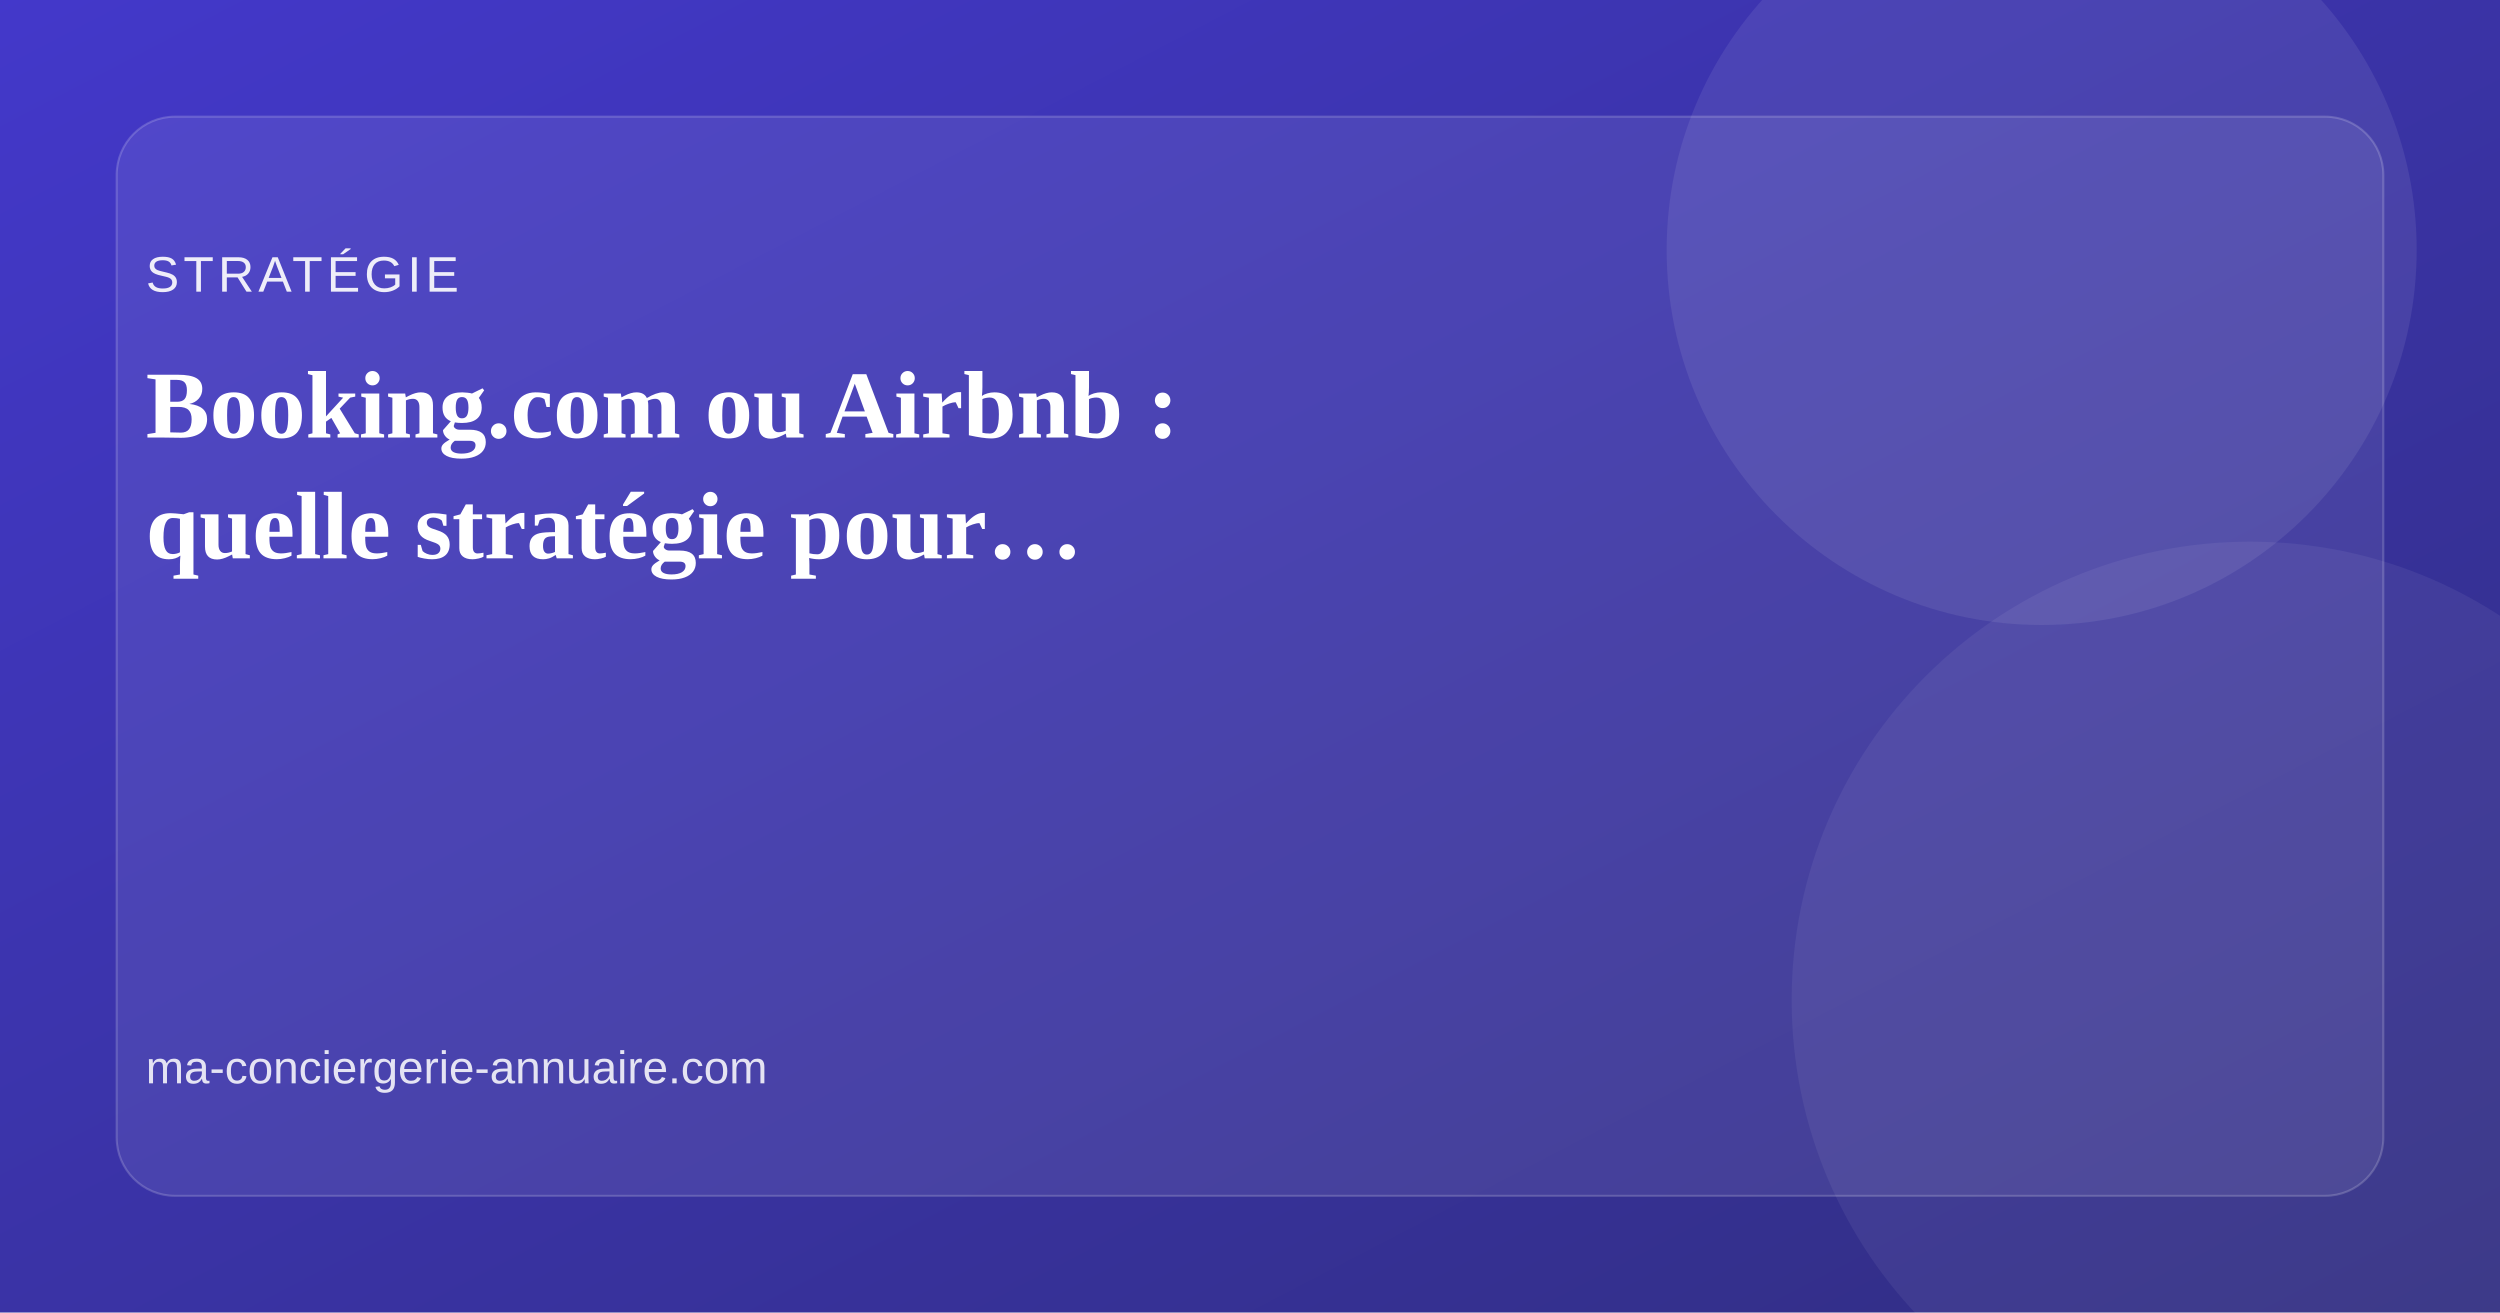
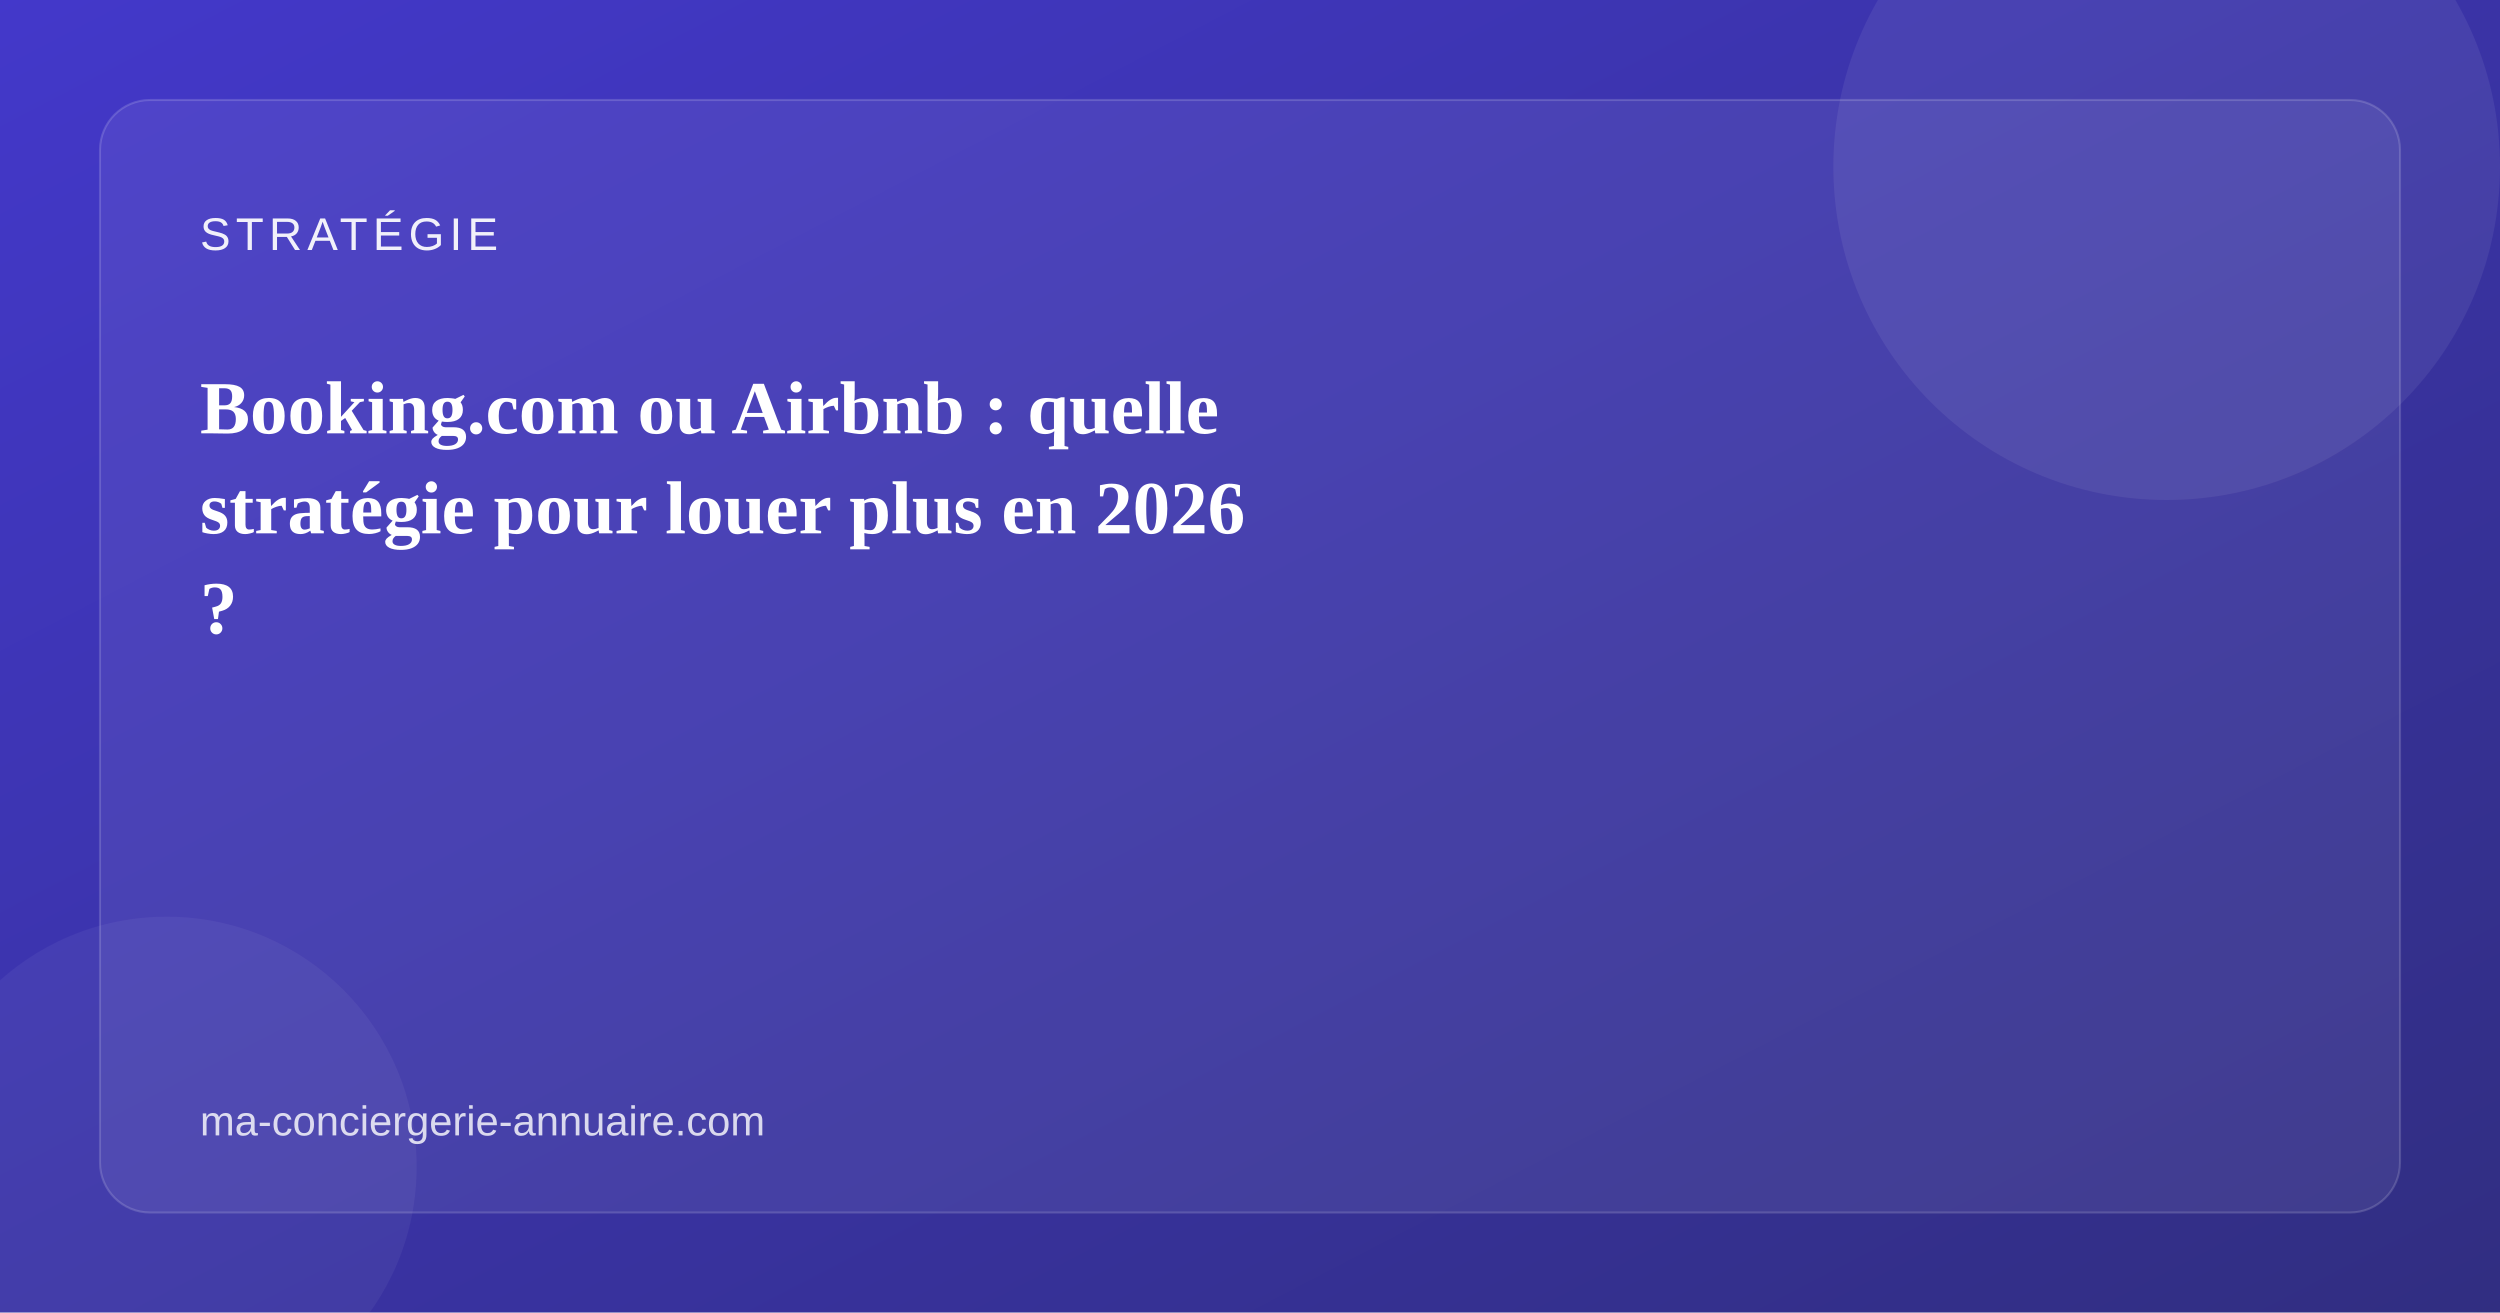
<svg xmlns="http://www.w3.org/2000/svg" width="1200" height="630" viewBox="0 0 1200 630">
  <defs>
    <linearGradient id="bg" x1="0" y1="0" x2="1" y2="1">
      <stop offset="0" stop-color="#4338ca" />
      <stop offset="1" stop-color="#312e81" />
    </linearGradient>
  </defs>
  <rect width="1200" height="630" fill="url(#bg)" />
-   <circle cx="980" cy="120" r="180" fill="rgba(255,255,255,0.08)" />
-   <circle cx="1080" cy="480" r="220" fill="rgba(255,255,255,0.06)" />
-   <rect x="56" y="56" width="1088" height="518" rx="28" fill="rgba(255,255,255,0.08)" stroke="rgba(255,255,255,0.18)" />
-   <text x="70" y="140" fill="rgba(255,255,255,0.9)" font-family="system-ui,Segoe UI,Arial" font-size="24" letter-spacing="2">STRATÉGIE</text>
-   <text x="70" y="210" fill="white" font-family="Georgia, 'Times New Roman', serif" font-size="46" font-weight="700">Booking.com ou Airbnb :</text>
-   <text x="70" y="268" fill="white" font-family="Georgia, 'Times New Roman', serif" font-size="46" font-weight="700">quelle stratégie pour…</text>
-   <text x="70" y="520" fill="rgba(255,255,255,0.85)" font-family="system-ui,Segoe UI,Arial" font-size="22">ma-conciergerie-annuaire.com</text>
+   <circle cx="1040" cy="80" r="160" fill="rgba(255,255,255,0.07)" />
+   <circle cx="80" cy="560" r="120" fill="rgba(255,255,255,0.05)" />
+   <rect x="48" y="48" width="1104" height="534" rx="24" fill="rgba(255,255,255,0.07)" stroke="rgba(255,255,255,0.16)" />
+   <text x="96" y="120" fill="rgba(255,255,255,0.92)" font-family="system-ui,Segoe UI,Arial" font-size="22" letter-spacing="2.5">STRATÉGIE</text>
+   <text x="96" y="208" fill="#ffffff" font-family="Georgia, 'Times New Roman', serif" font-size="36" font-weight="700">Booking.com ou Airbnb : quelle</text>
+   <text x="96" y="256" fill="#ffffff" font-family="Georgia, 'Times New Roman', serif" font-size="36" font-weight="700">stratégie pour louer plus en 2026</text>
+   <text x="96" y="304" fill="#ffffff" font-family="Georgia, 'Times New Roman', serif" font-size="36" font-weight="700">?</text>
+   <text x="96" y="545" fill="rgba(255,255,255,0.8)" font-family="system-ui,Segoe UI,Arial" font-size="20">ma-conciergerie-annuaire.com</text>
</svg>
